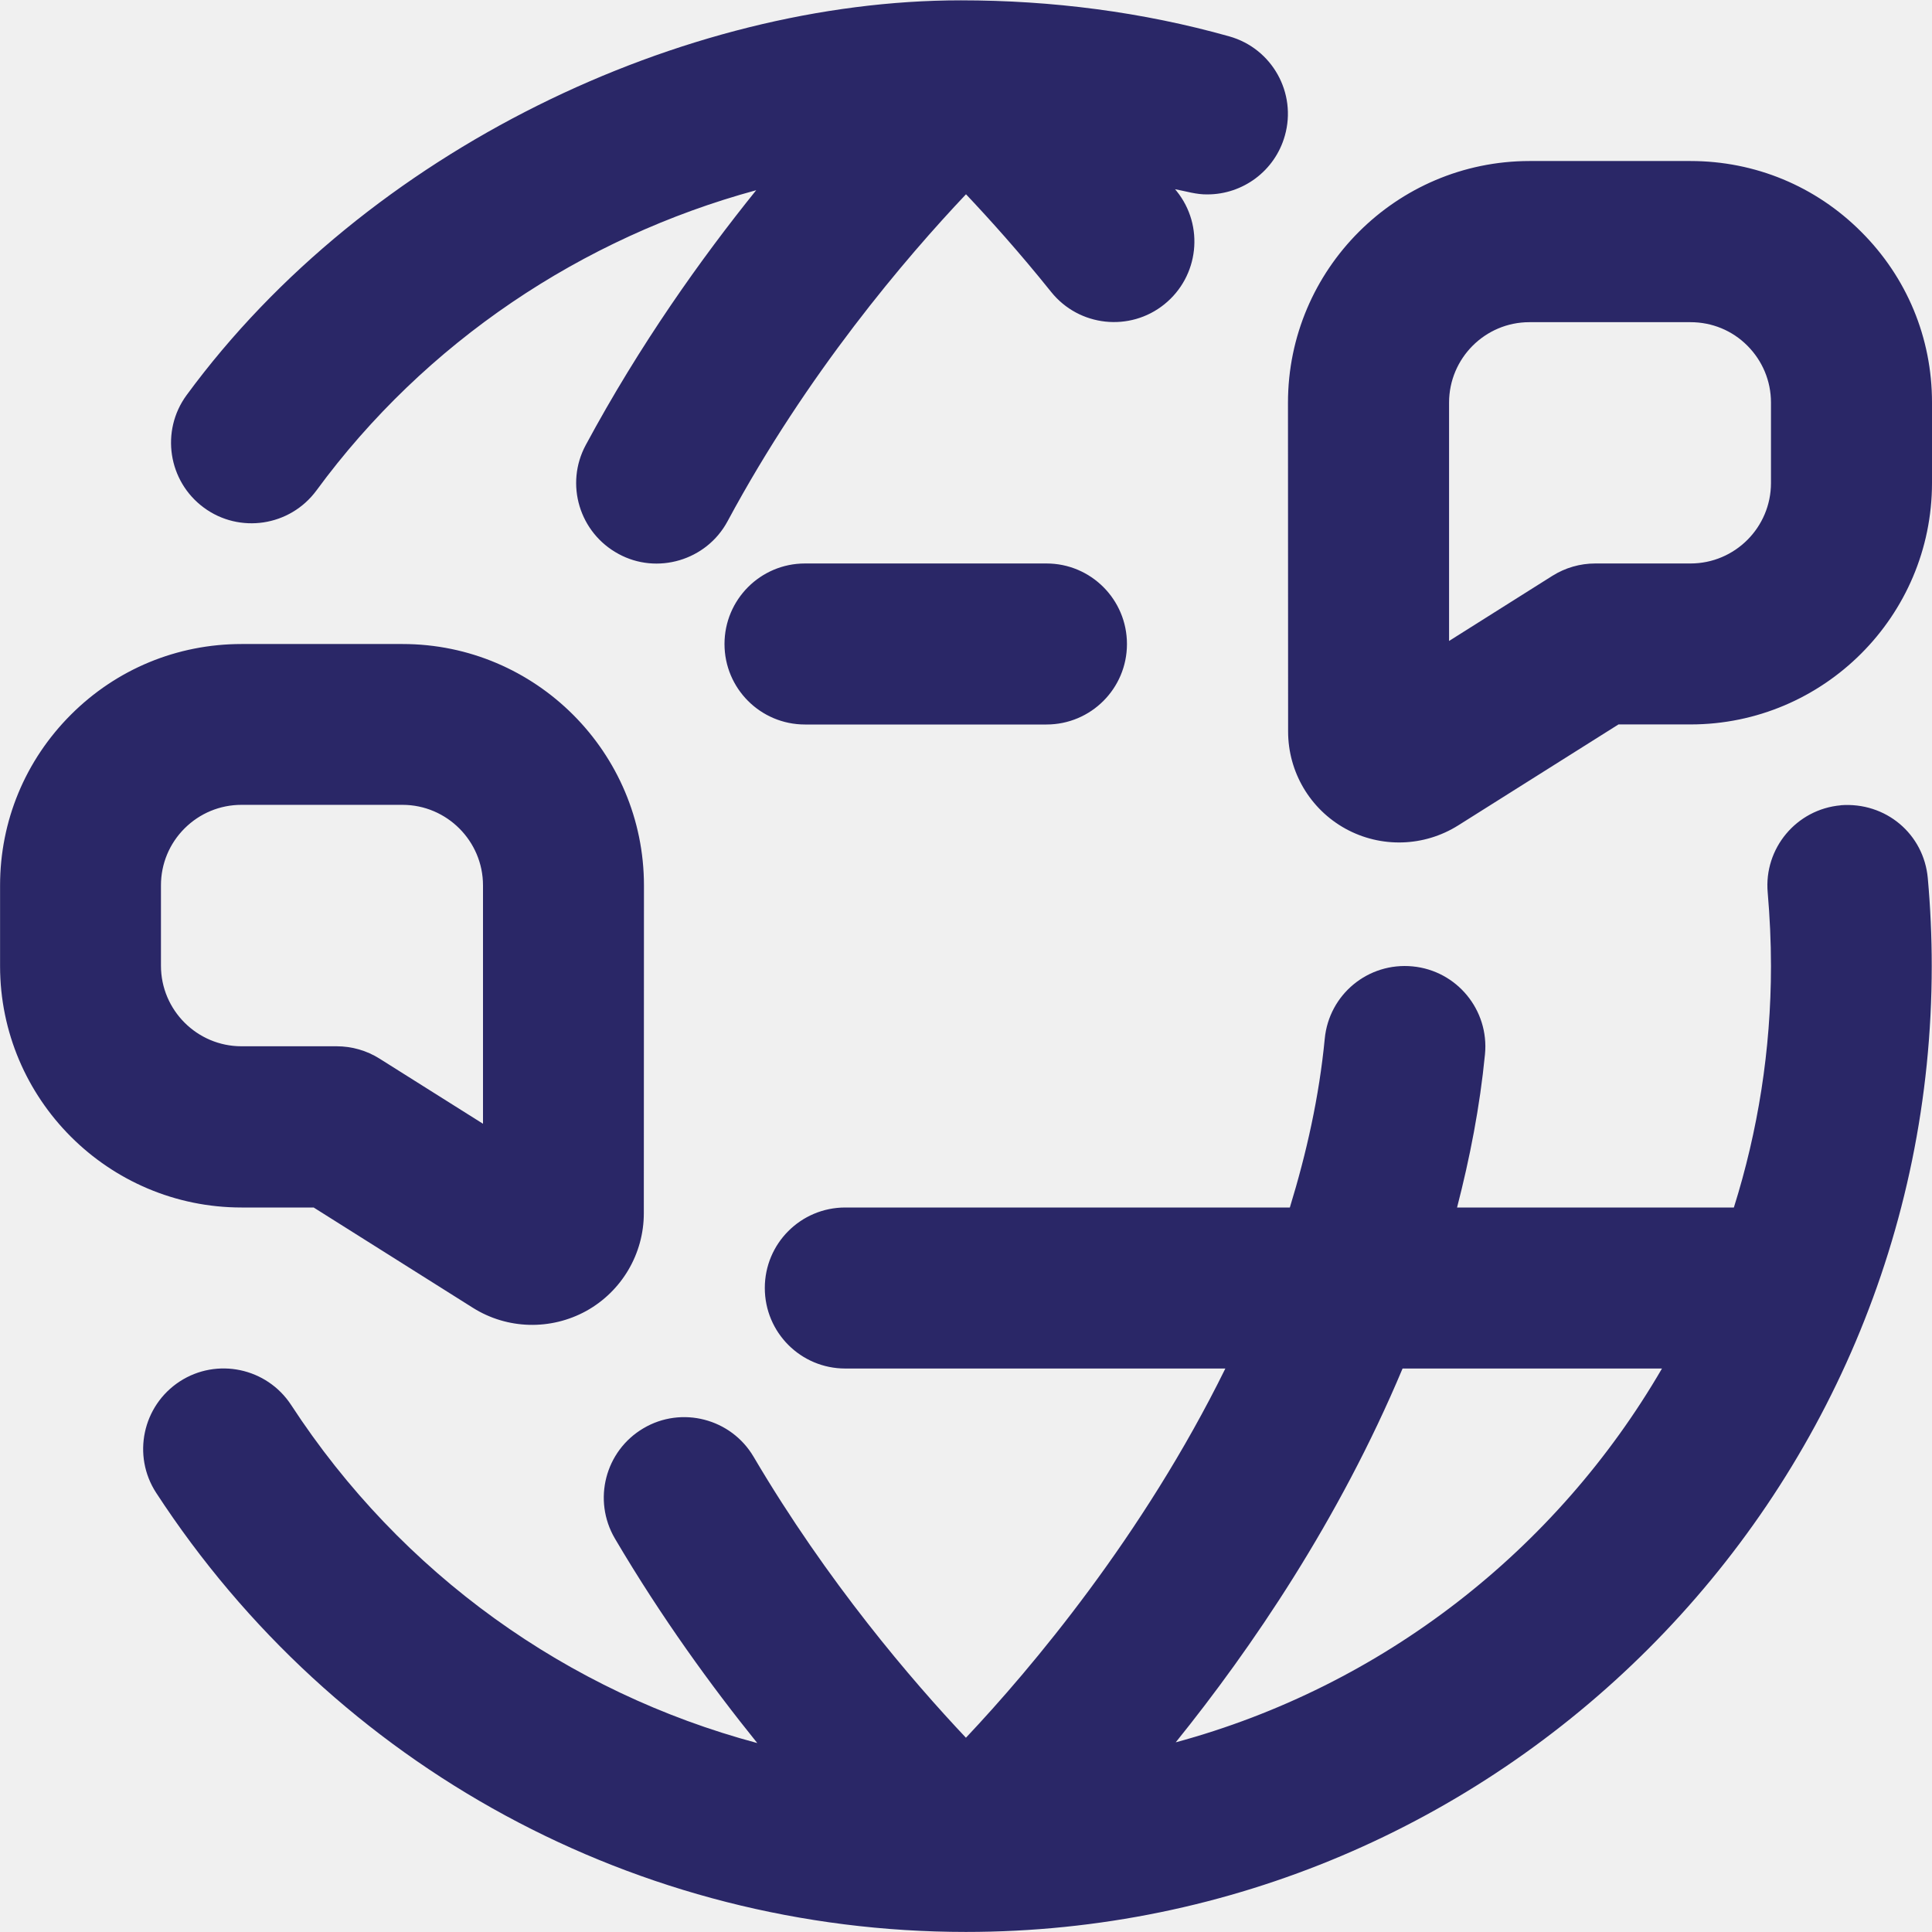
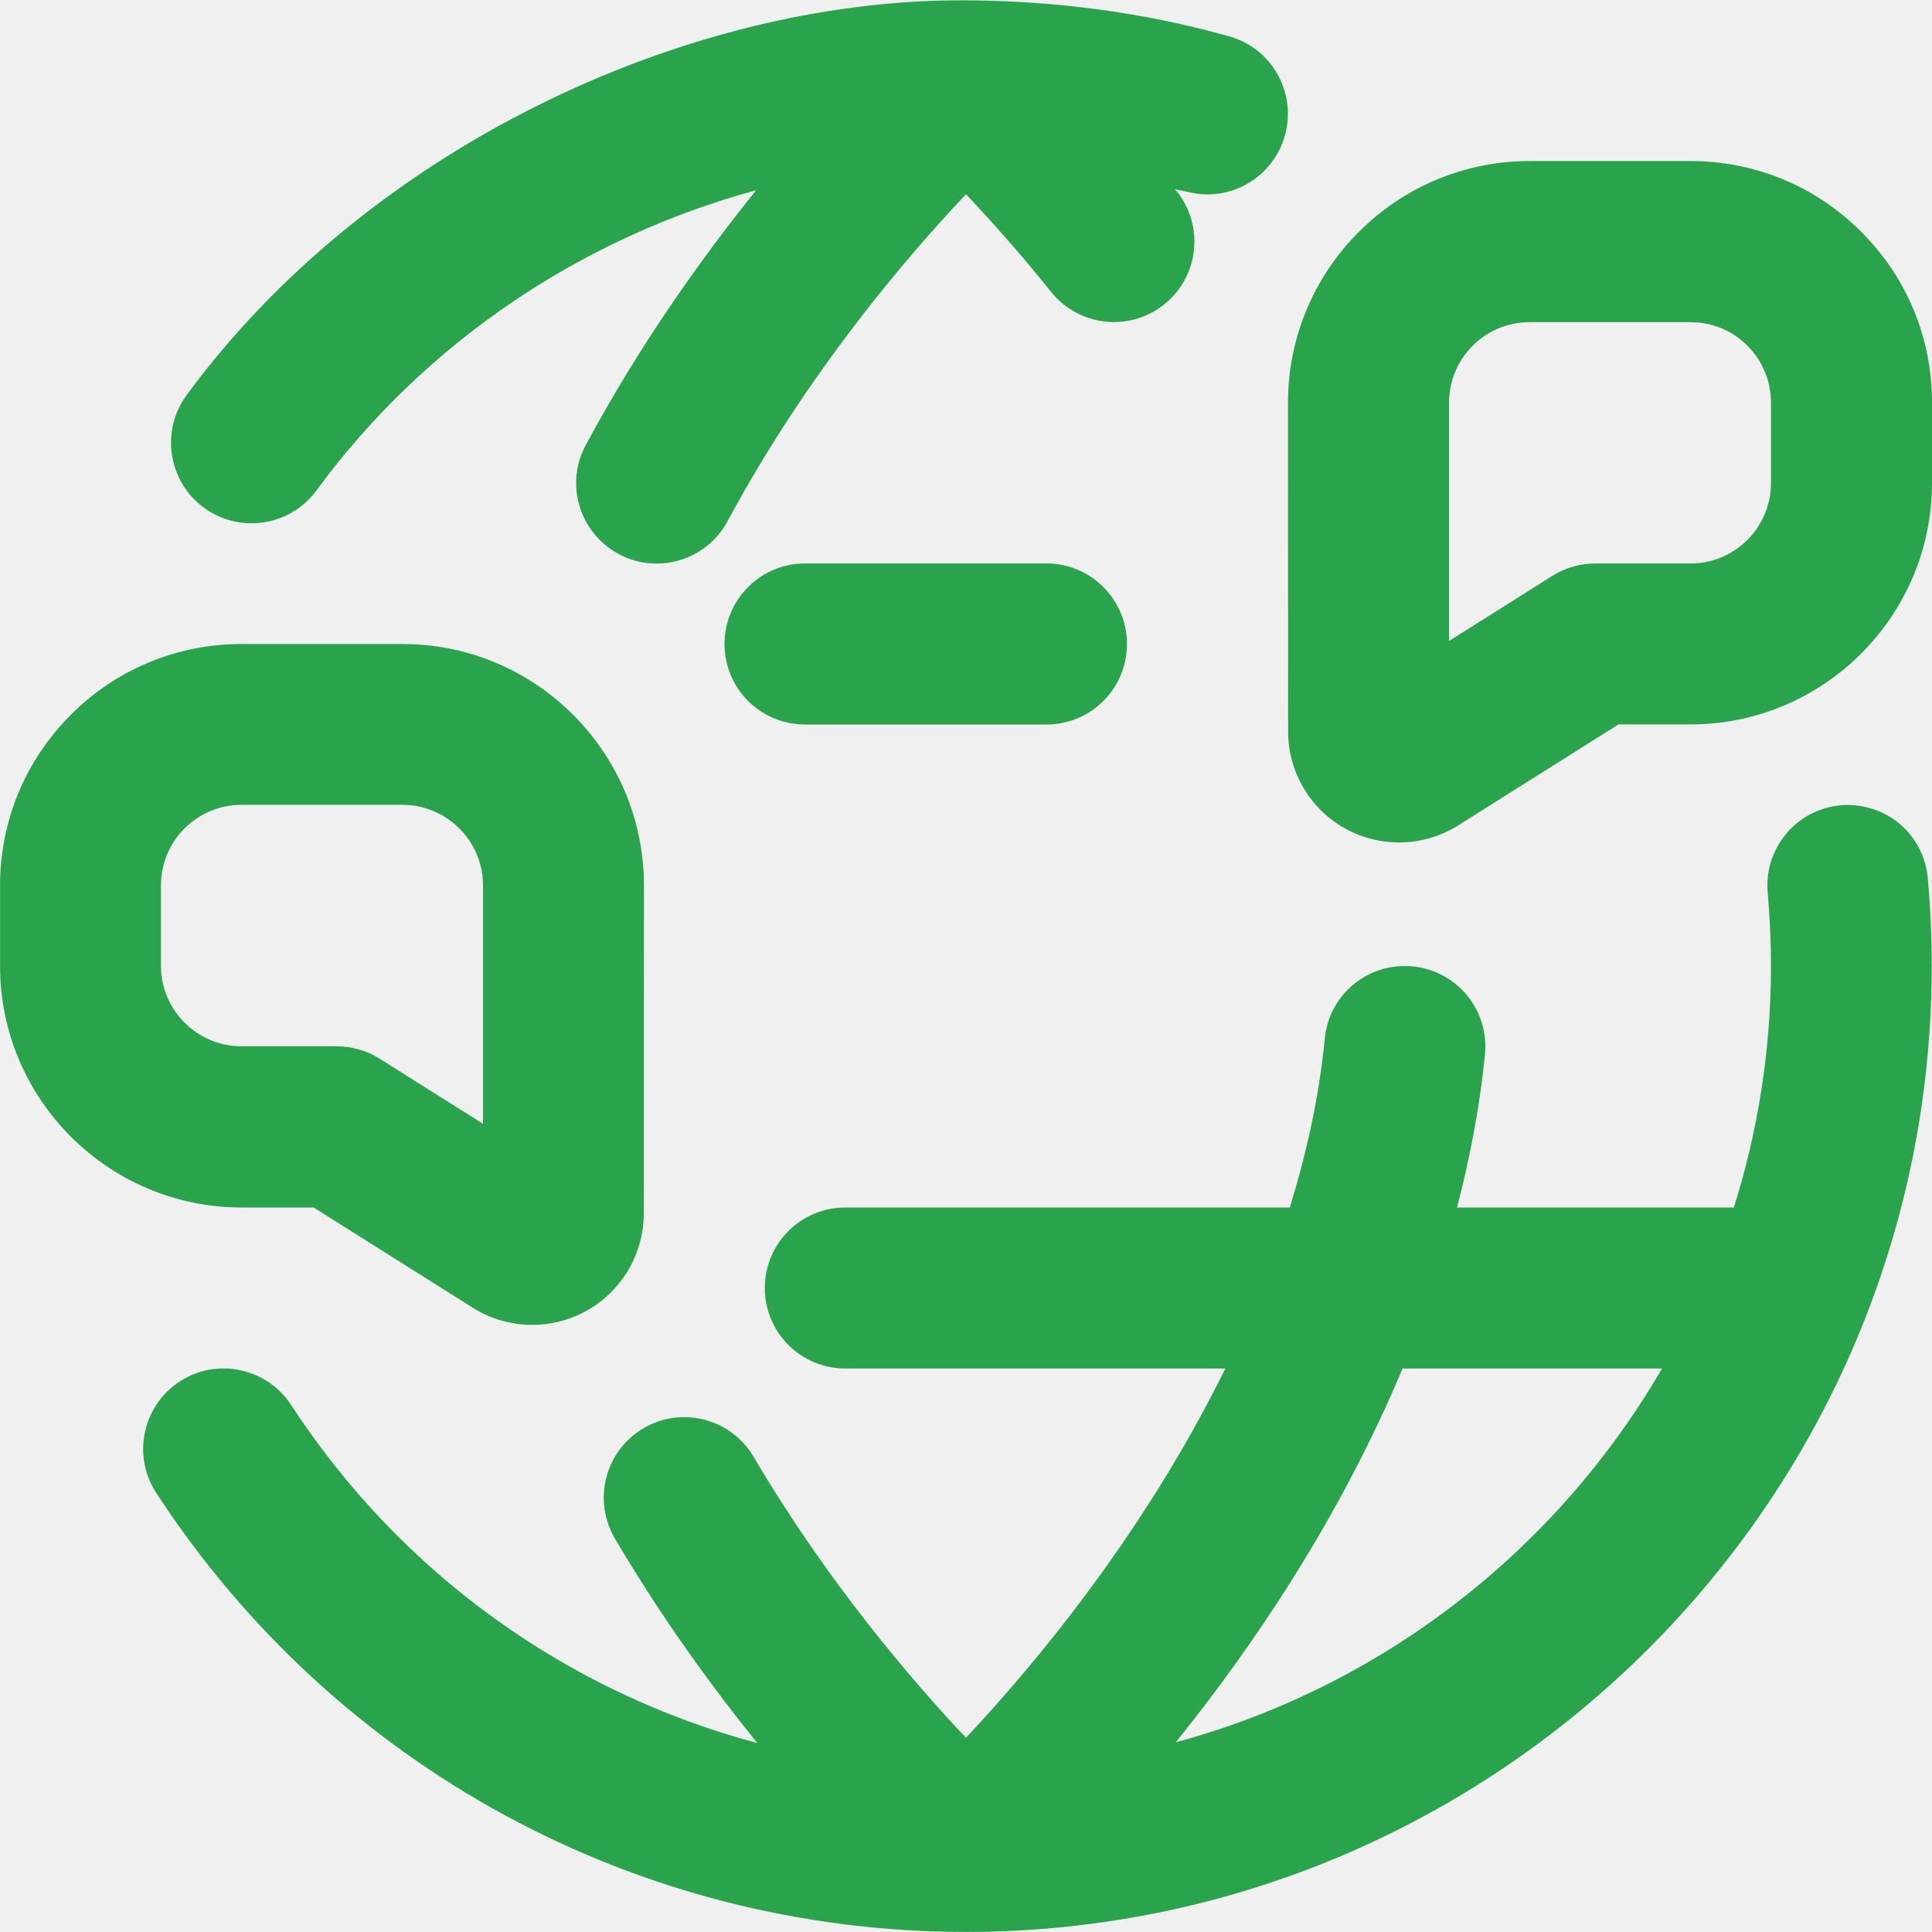
<svg xmlns="http://www.w3.org/2000/svg" width="29" height="29" viewBox="0 0 29 29" fill="none">
  <g clip-path="url(#clip0_962_1670)">
-     <path d="M27.936 3.478C27.253 2.794 26.343 2.417 25.375 2.417H22.957C20.958 2.419 19.333 4.046 19.333 6.044L19.335 10.98C19.335 11.587 19.664 12.145 20.196 12.439C20.727 12.731 21.374 12.713 21.889 12.389L24.294 10.874H25.375C27.373 10.874 29 9.247 29 7.249V6.041C29 5.071 28.623 4.163 27.936 3.478ZM26.583 7.25C26.583 7.916 26.042 8.458 25.375 8.458H23.945C23.718 8.458 23.495 8.522 23.301 8.644L21.751 9.621V6.044C21.751 5.378 22.291 4.836 22.957 4.836H25.375C25.697 4.836 26.001 4.96 26.229 5.189C26.456 5.417 26.583 5.72 26.583 6.043V7.25ZM4.705 18.123L7.099 19.631C7.616 19.956 8.267 19.971 8.8 19.678C9.332 19.383 9.664 18.821 9.664 18.212L9.666 13.292C9.666 11.293 8.041 9.667 6.043 9.667H3.626C2.658 9.667 1.748 10.044 1.064 10.728C0.379 11.413 0.001 12.323 0.001 13.292V14.5C0.001 16.499 1.627 18.125 3.626 18.125H4.706L4.705 18.123ZM2.416 14.498V13.289C2.416 12.967 2.542 12.663 2.77 12.435C2.999 12.207 3.302 12.081 3.625 12.081H6.043C6.708 12.082 7.25 12.625 7.25 13.29V16.868L5.698 15.891C5.505 15.769 5.281 15.705 5.054 15.705H3.625C2.958 15.705 2.416 15.162 2.416 14.496V14.498ZM3.06 7.62C2.523 7.225 2.407 6.468 2.801 5.931C5.512 2.238 10.271 0.005 14.422 0.005C15.788 0.005 17.147 0.179 18.452 0.546C19.095 0.727 19.468 1.396 19.286 2.037C19.136 2.569 18.652 2.918 18.125 2.918C17.962 2.922 17.799 2.87 17.638 2.84C17.646 2.849 17.654 2.859 17.662 2.869C18.08 3.389 17.997 4.149 17.477 4.568C16.961 4.984 16.199 4.905 15.779 4.383C15.297 3.782 14.855 3.292 14.5 2.916C13.6 3.868 12.114 5.604 10.921 7.824C10.603 8.416 9.86 8.629 9.285 8.315C8.697 7.998 8.476 7.266 8.793 6.679C9.605 5.171 10.524 3.881 11.351 2.855C8.735 3.567 6.385 5.134 4.75 7.362C4.351 7.903 3.593 8.013 3.06 7.62ZM16.916 9.667C16.916 10.334 16.376 10.875 15.708 10.875H12.083C11.415 10.875 10.875 10.334 10.875 9.667C10.875 9 11.415 8.458 12.083 8.458H15.708C16.376 8.458 16.916 9 16.916 9.667ZM27.63 12.088C26.965 12.147 26.474 12.735 26.534 13.399C26.565 13.762 26.583 14.129 26.583 14.5C26.583 15.763 26.386 16.98 26.026 18.125H21.871C22.063 17.381 22.213 16.616 22.29 15.826C22.355 15.161 21.868 14.57 21.205 14.506C20.535 14.441 19.949 14.928 19.885 15.591C19.801 16.464 19.611 17.309 19.361 18.125H12.688C12.02 18.125 11.48 18.665 11.48 19.333C11.48 20.002 12.02 20.542 12.688 20.542H18.393C17.156 23.055 15.481 25.043 14.499 26.084C13.693 25.23 12.419 23.747 11.312 21.867C10.973 21.291 10.229 21.101 9.658 21.439C9.083 21.778 8.892 22.518 9.23 23.094C9.931 24.284 10.681 25.313 11.367 26.164C8.525 25.404 6.026 23.628 4.37 21.089C4.004 20.53 3.255 20.374 2.698 20.736C2.139 21.101 1.98 21.85 2.345 22.409C5.035 26.535 9.578 28.998 14.497 28.999C22.492 28.999 28.996 22.494 28.996 14.499C28.996 14.055 28.976 13.617 28.937 13.183C28.878 12.52 28.307 12.034 27.626 12.087L27.63 12.088ZM17.648 26.153C18.786 24.742 20.099 22.816 21.053 20.542H24.947C23.365 23.265 20.755 25.312 17.648 26.153Z" fill="#2A2767" />
+     <path d="M27.936 3.478C27.253 2.794 26.343 2.417 25.375 2.417H22.957C20.958 2.419 19.333 4.046 19.333 6.044L19.335 10.98C19.335 11.587 19.664 12.145 20.196 12.439C20.727 12.731 21.374 12.713 21.889 12.389L24.294 10.874H25.375C27.373 10.874 29 9.247 29 7.249V6.041C29 5.071 28.623 4.163 27.936 3.478ZM26.583 7.25C26.583 7.916 26.042 8.458 25.375 8.458H23.945C23.718 8.458 23.495 8.522 23.301 8.644L21.751 9.621V6.044C21.751 5.378 22.291 4.836 22.957 4.836H25.375C25.697 4.836 26.001 4.96 26.229 5.189C26.456 5.417 26.583 5.72 26.583 6.043V7.25ZM4.705 18.123L7.099 19.631C7.616 19.956 8.267 19.971 8.8 19.678C9.332 19.383 9.664 18.821 9.664 18.212L9.666 13.292C9.666 11.293 8.041 9.667 6.043 9.667H3.626C2.658 9.667 1.748 10.044 1.064 10.728C0.379 11.413 0.001 12.323 0.001 13.292V14.5C0.001 16.499 1.627 18.125 3.626 18.125H4.706L4.705 18.123ZM2.416 14.498V13.289C2.416 12.967 2.542 12.663 2.77 12.435C2.999 12.207 3.302 12.081 3.625 12.081H6.043C6.708 12.082 7.25 12.625 7.25 13.29V16.868L5.698 15.891C5.505 15.769 5.281 15.705 5.054 15.705H3.625C2.958 15.705 2.416 15.162 2.416 14.496V14.498ZM3.06 7.62C2.523 7.225 2.407 6.468 2.801 5.931C5.512 2.238 10.271 0.005 14.422 0.005C15.788 0.005 17.147 0.179 18.452 0.546C19.095 0.727 19.468 1.396 19.286 2.037C19.136 2.569 18.652 2.918 18.125 2.918C17.962 2.922 17.799 2.87 17.638 2.84C17.646 2.849 17.654 2.859 17.662 2.869C18.08 3.389 17.997 4.149 17.477 4.568C16.961 4.984 16.199 4.905 15.779 4.383C15.297 3.782 14.855 3.292 14.5 2.916C13.6 3.868 12.114 5.604 10.921 7.824C10.603 8.416 9.86 8.629 9.285 8.315C8.697 7.998 8.476 7.266 8.793 6.679C9.605 5.171 10.524 3.881 11.351 2.855C8.735 3.567 6.385 5.134 4.75 7.362C4.351 7.903 3.593 8.013 3.06 7.62ZM16.916 9.667C16.916 10.334 16.376 10.875 15.708 10.875H12.083C11.415 10.875 10.875 10.334 10.875 9.667C10.875 9 11.415 8.458 12.083 8.458H15.708C16.376 8.458 16.916 9 16.916 9.667ZM27.63 12.088C26.965 12.147 26.474 12.735 26.534 13.399C26.565 13.762 26.583 14.129 26.583 14.5C26.583 15.763 26.386 16.98 26.026 18.125H21.871C22.063 17.381 22.213 16.616 22.29 15.826C22.355 15.161 21.868 14.57 21.205 14.506C20.535 14.441 19.949 14.928 19.885 15.591C19.801 16.464 19.611 17.309 19.361 18.125H12.688C12.02 18.125 11.48 18.665 11.48 19.333C11.48 20.002 12.02 20.542 12.688 20.542H18.393C17.156 23.055 15.481 25.043 14.499 26.084C13.693 25.23 12.419 23.747 11.312 21.867C10.973 21.291 10.229 21.101 9.658 21.439C9.083 21.778 8.892 22.518 9.23 23.094C9.931 24.284 10.681 25.313 11.367 26.164C8.525 25.404 6.026 23.628 4.37 21.089C4.004 20.53 3.255 20.374 2.698 20.736C2.139 21.101 1.98 21.85 2.345 22.409C5.035 26.535 9.578 28.998 14.497 28.999C22.492 28.999 28.996 22.494 28.996 14.499C28.996 14.055 28.976 13.617 28.937 13.183C28.878 12.52 28.307 12.034 27.626 12.087L27.63 12.088ZM17.648 26.153C18.786 24.742 20.099 22.816 21.053 20.542H24.947C23.365 23.265 20.755 25.312 17.648 26.153Z" fill="#2aa34d" />
  </g>
  <defs>
    <clipPath id="clip0_962_1670">
      <rect width="29" height="29" fill="white" />
    </clipPath>
  </defs>
</svg>
